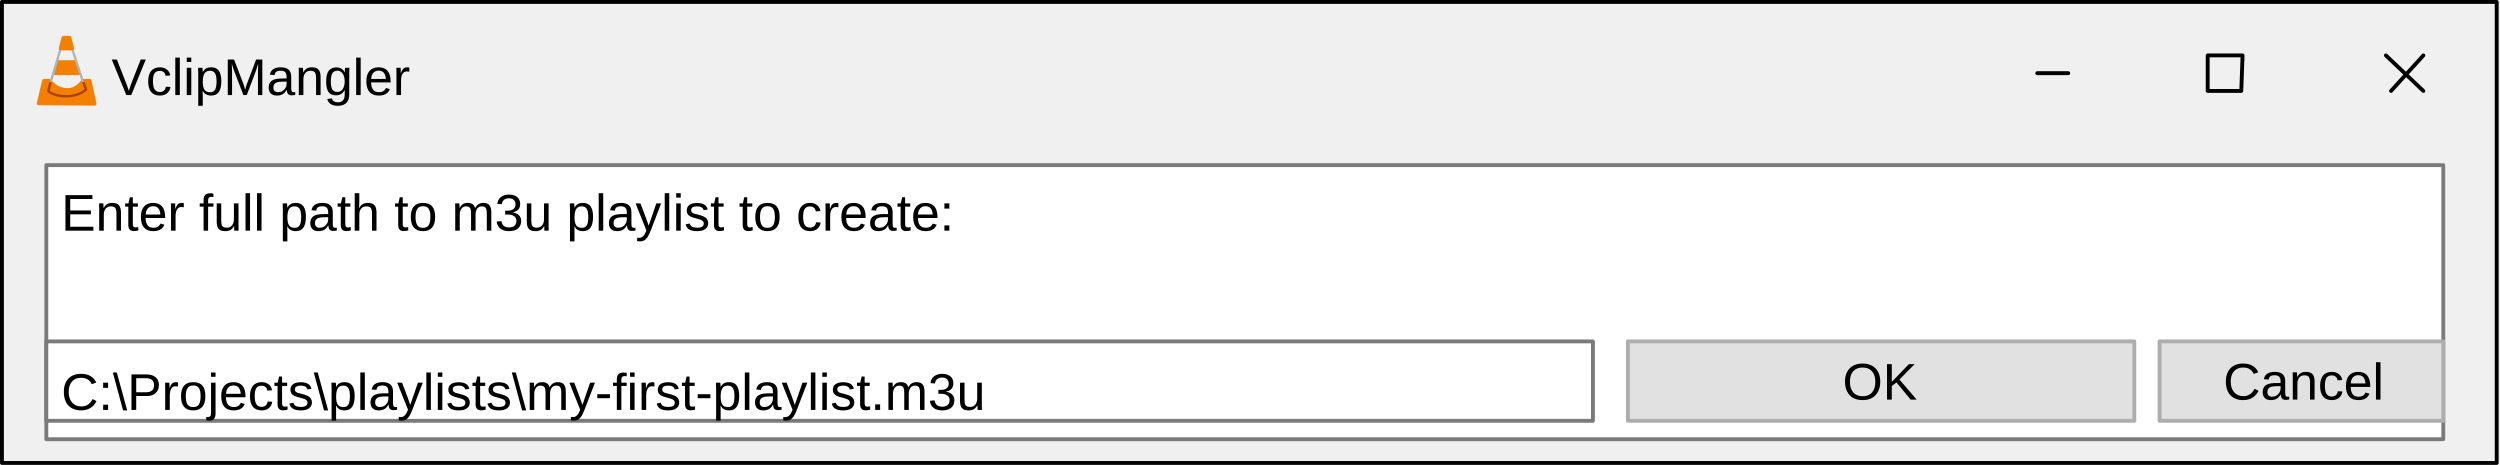
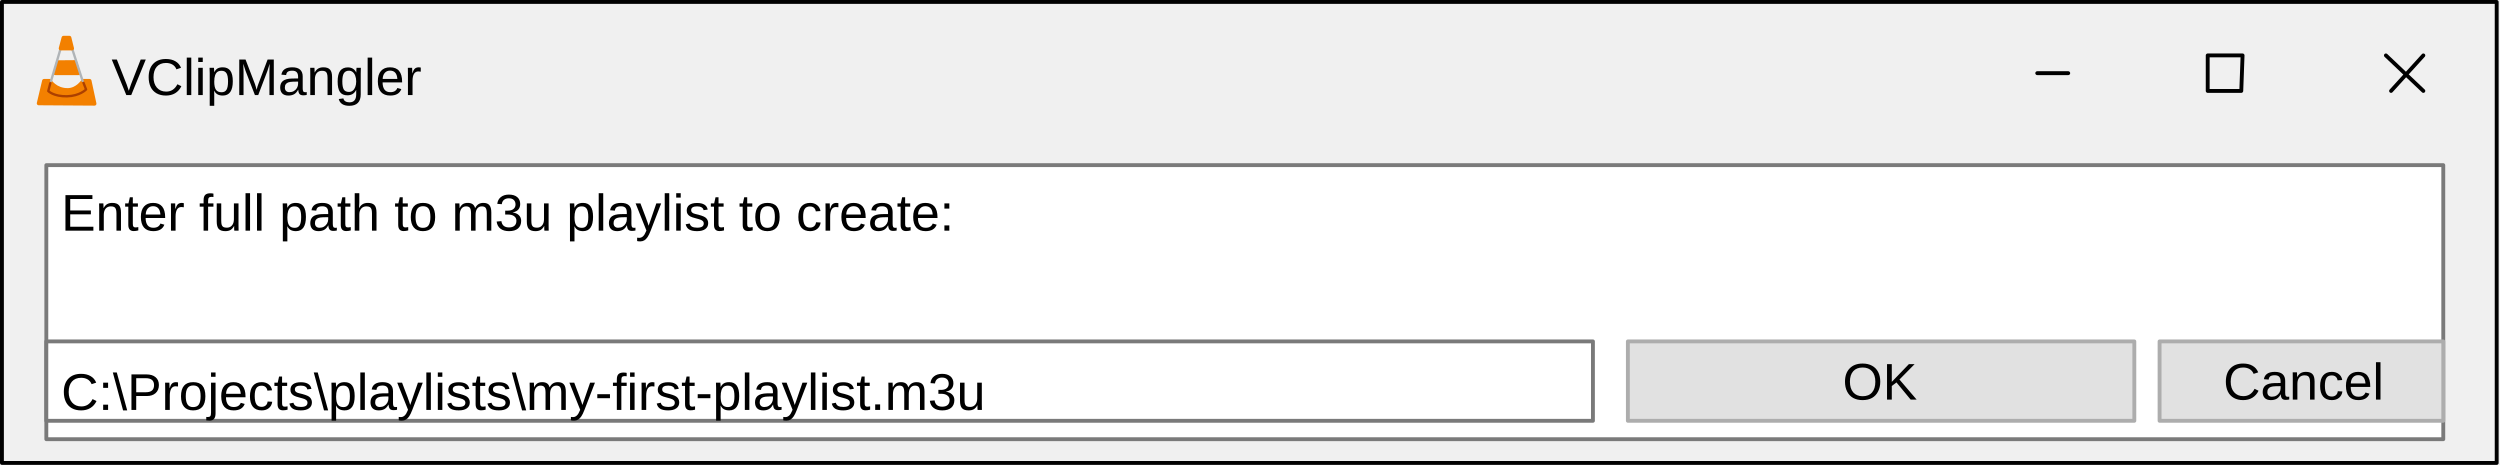
<svg xmlns="http://www.w3.org/2000/svg" width="100%" height="100%" viewBox="0 0 484 90" version="1.1" xml:space="preserve" style="fill-rule:evenodd;clip-rule:evenodd;stroke-linecap:round;stroke-linejoin:round;stroke-miterlimit:1.5;">
  <style type="text/css">
    .BG{fill:#F0F0F0;stroke:none;}
    .CTL{fill:#E1E1E1;stroke:#ADADAD;stroke-width:0.75px;}
    .F{font-family:'ArialMT', 'Arial', sans-serif;font-size:10px;}
    .L{fill:none;stroke:#000;stroke-width:0.75px;}
    .OF{fill:#f38000;stroke:#f38000;stroke-width:0.75px;}
    .TB{fill:#FFF;stroke:#7A7A7A;stroke-width:0.75px;}
</style>
  <rect class="BG" x="0" y="27" width="483" height="62" />
  <rect id="border" x="0.375" y="0.375" width="482.984" height="89.25" class="L" />
  <g id="titlebar">
    <path id="sys" class="L" d="M427.411,10.728l0,6.875l6.5,-0l0.25,-6.875l-6.75,-0Zm-33,3.437l6,0m61.5,-3.437l7.25,6.875m0,-6.875l-6.25,6.875" />
    <g id="logo">
      <path d="M9.611,15.662l-1.086,0l-1.029,4.343l10.8,0.073l-0.952,-4.416l-1.239,0c0,0 -1.104,1.741 -2.955,1.773c-2.42,0.043 -3.539,-1.773 -3.539,-1.773Z" class="OF" />
      <path d="M9.739,16.11l-0.393,1.517c-0,0 1.039,1.065 3.608,1.015c2.509,-0.05 3.71,-1.326 3.71,-1.326l-0.506,-1.296" style="fill:none;stroke:#ac4000;stroke-width:0.46px;" />
      <path d="M11.225,12.048l3.334,-0.028l0.652,2.145l-4.515,-0l0.529,-2.117Z" class="OF" />
      <path d="M9.889,15.662l1.855,-6.285m4.25,6.285l-2.04,-6.285" style="fill:none;stroke:#b0b4b7;stroke-width:0.46px;" />
      <path d="M12.296,7.307l1.143,0l0.515,2.07l-2.21,-0.001l0.552,-2.069Z" class="OF" />
    </g>
-     <text x="21.592px" y="18.407px" class="F">VclipMangler</text>
+     <text x="21.592px" y="18.407px" class="F">VClipMangler</text>
  </g>
  <g>
    <rect x="8.969" y="31.973" width="464.049" height="53.055" class="TB" />
    <rect x="8.969" y="66.098" width="299.424" height="15.368" class="TB" />
    <rect x="315.156" y="66.098" width="98.049" height="15.368" class="CTL" />
    <rect x="418.094" y="66.098" width="54.924" height="15.368" class="CTL" />
    <text x="11.842px" y="44.657px" class="F">Enter full path to m3u playlist to create:</text>
    <text x="11.842px" y="79.362px" class="F">C:\Projects\playlists\my-ﬁrst-playlist.m3u</text>
    <text x="356.724px" y="77.364px" class="F">OK</text>
    <text x="430.412px" y="77.364px" class="F">Cancel</text>
  </g>
</svg>
